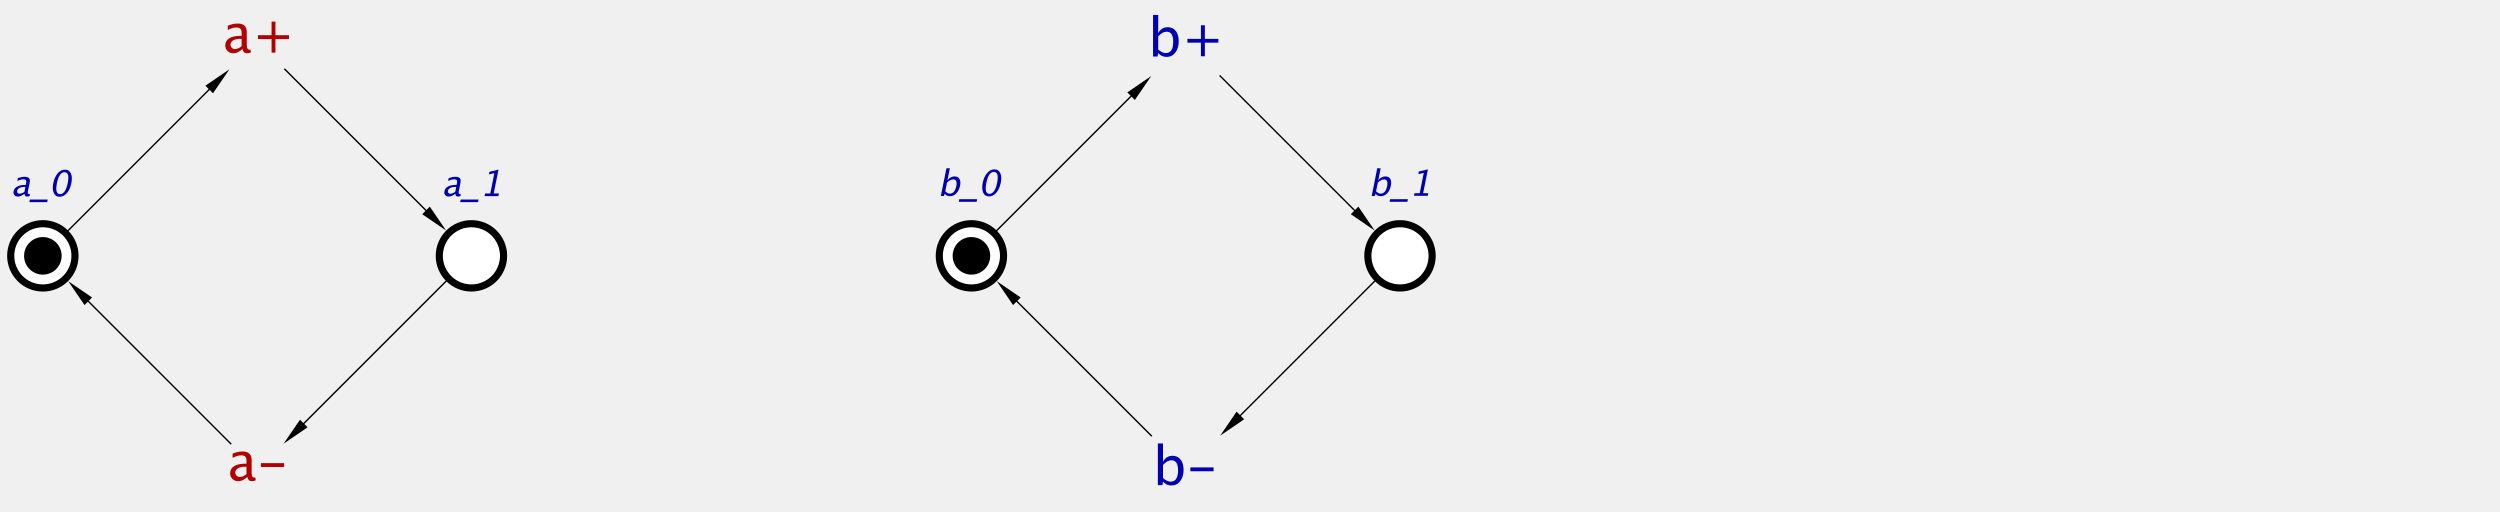
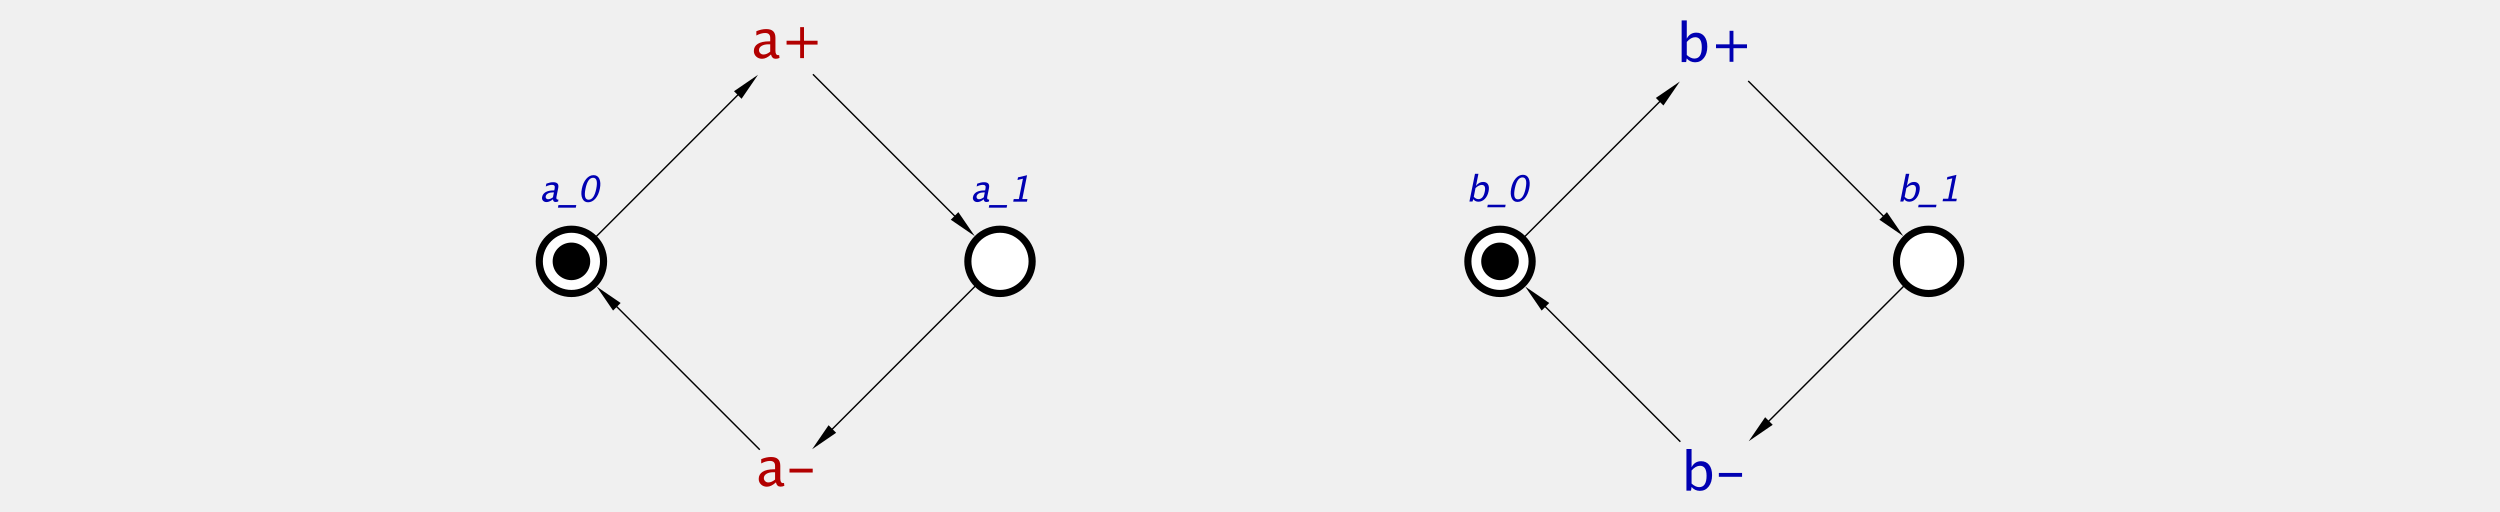
- <svg xmlns="http://www.w3.org/2000/svg" color-interpolation="auto" color-rendering="auto" fill="black" fill-opacity="1" font-family="'Dialog'" font-size="12px" font-style="normal" font-weight="normal" height="358" image-rendering="auto" shape-rendering="auto" stroke="black" stroke-dasharray="none" stroke-dashoffset="0" stroke-linecap="square" stroke-linejoin="miter" stroke-miterlimit="10" stroke-opacity="1" stroke-width="1" text-rendering="auto" width="1750">
+ <svg xmlns="http://www.w3.org/2000/svg" color-interpolation="auto" color-rendering="auto" fill="black" fill-opacity="1" font-family="'Dialog'" font-size="12px" font-style="normal" font-weight="normal" height="358" image-rendering="auto" shape-rendering="auto" stroke="black" stroke-dasharray="none" stroke-dashoffset="0" stroke-linecap="square" stroke-linejoin="miter" stroke-miterlimit="10" stroke-opacity="1" stroke-width="1" text-rendering="auto" width="1750" id="svg2" version="1.1">
  <defs id="genericDefs" />
-   <g>
-     <g fill="rgb(178,0,0)" font-family="sans-serif" font-size="0.75px" stroke="rgb(178,0,0)" transform="scale(50,50) translate(13.6,8.5818) matrix(1,0,0,1,-10,-8)">
-       <path d="M-0.206 0.104 Q-0.271 0.164 -0.331 0.164 Q-0.381 0.164 -0.413 0.133 Q-0.446 0.102 -0.446 0.055 Q-0.446 -0.01 -0.391 -0.045 Q-0.336 -0.08 -0.234 -0.08 L-0.217 -0.08 L-0.217 -0.128 Q-0.217 -0.197 -0.288 -0.197 Q-0.345 -0.197 -0.411 -0.162 L-0.411 -0.222 Q-0.338 -0.252 -0.275 -0.252 Q-0.208 -0.252 -0.176 -0.222 Q-0.145 -0.192 -0.145 -0.128 L-0.145 0.052 Q-0.145 0.114 -0.107 0.114 Q-0.102 0.114 -0.093 0.113 L-0.087 0.152 Q-0.112 0.164 -0.142 0.164 Q-0.192 0.164 -0.206 0.104 ZM-0.217 0.065 L-0.217 -0.038 L-0.241 -0.038 Q-0.3 -0.038 -0.337 -0.016 Q-0.373 0.007 -0.373 0.043 Q-0.373 0.069 -0.355 0.087 Q-0.337 0.105 -0.31 0.105 Q-0.266 0.105 -0.217 0.065 ZM0.202 0.155 L0.202 -0.035 L0.012 -0.035 L0.012 -0.089 L0.202 -0.089 L0.202 -0.279 L0.256 -0.279 L0.256 -0.089 L0.446 -0.089 L0.446 -0.035 L0.256 -0.035 L0.256 0.155 Z" stroke="none" />
+   <g id="g5" transform="translate(370,3.8594)">
+     <g font-size="0.75px" transform="matrix(50,0,0,50,180,29.09)" id="g7" style="font-size:0.75px;font-family:sans-serif;fill:#b20000;stroke:#b20000">
+       <path d="m -0.206,0.104 q -0.065,0.06 -0.125,0.06 -0.049,0 -0.082,-0.031 -0.033,-0.031 -0.033,-0.078 0,-0.065 0.055,-0.1 0.055,-0.035 0.157,-0.035 l 0.017,0 0,-0.048 q 0,-0.069 -0.071,-0.069 -0.057,0 -0.123,0.035 l 0,-0.06 q 0.073,-0.03 0.137,-0.03 0.067,0 0.098,0.03 0.032,0.03 0.032,0.093 l 0,0.18 q 0,0.062 0.038,0.062 0.005,0 0.014,-0.001 l 0.005,0.04 q -0.025,0.012 -0.054,0.012 -0.051,0 -0.065,-0.06 z m -0.011,-0.039 0,-0.103 -0.024,-7e-4 q -0.059,0 -0.096,0.022 -0.037,0.022 -0.037,0.059 0,0.026 0.018,0.044 0.018,0.018 0.045,0.018 0.045,0 0.094,-0.04 z m 0.419,0.09 0,-0.19 -0.19,0 0,-0.054 0.19,0 0,-0.19 0.054,0 0,0.19 0.19,0 0,0.054 -0.19,0 0,0.19 z" id="path9" style="stroke:none" />
    </g>
-     <g fill="rgb(178,0,0)" font-family="sans-serif" font-size="0.75px" stroke="rgb(178,0,0)" transform="matrix(50,0,0,50,180,329.0906)">
-       <path d="M-0.138 0.095 Q-0.203 0.155 -0.263 0.155 Q-0.313 0.155 -0.345 0.124 Q-0.378 0.093 -0.378 0.045 Q-0.378 -0.02 -0.323 -0.055 Q-0.268 -0.09 -0.166 -0.09 L-0.149 -0.09 L-0.149 -0.138 Q-0.149 -0.207 -0.22 -0.207 Q-0.277 -0.207 -0.344 -0.172 L-0.344 -0.231 Q-0.271 -0.261 -0.207 -0.261 Q-0.14 -0.261 -0.109 -0.231 Q-0.077 -0.201 -0.077 -0.138 L-0.077 0.043 Q-0.077 0.104 -0.039 0.104 Q-0.034 0.104 -0.025 0.103 L-0.02 0.143 Q-0.044 0.155 -0.074 0.155 Q-0.124 0.155 -0.138 0.095 ZM-0.149 0.056 L-0.149 -0.047 L-0.173 -0.048 Q-0.233 -0.048 -0.269 -0.025 Q-0.306 -0.003 -0.306 0.034 Q-0.306 0.06 -0.287 0.078 Q-0.269 0.096 -0.243 0.096 Q-0.198 0.096 -0.149 0.056 ZM0.053 -0.044 L0.053 -0.098 L0.378 -0.098 L0.378 -0.044 Z" stroke="none" />
+     <g font-size="0.75px" transform="matrix(50,0,0,50,180,329.0906)" id="g11" style="font-size:0.75px;font-family:sans-serif;fill:#b20000;stroke:#b20000">
+       <path d="m -0.138,0.095 q -0.065,0.06 -0.125,0.06 -0.049,0 -0.082,-0.031 -0.033,-0.031 -0.033,-0.078 0,-0.065 0.055,-0.1 0.055,-0.035 0.157,-0.035 l 0.017,0 0,-0.048 q 0,-0.069 -0.071,-0.069 -0.057,0 -0.123,0.035 l 0,-0.06 q 0.073,-0.03 0.137,-0.03 0.067,0 0.098,0.03 0.032,0.03 0.032,0.093 l 0,0.18 q 0,0.062 0.038,0.062 0.005,0 0.014,-0.002 l 0.005,0.04 q -0.025,0.012 -0.054,0.012 -0.051,0 -0.064,-0.06 z m -0.011,-0.039 0,-0.103 -0.024,-8e-4 q -0.059,0 -0.096,0.022 -0.037,0.023 -0.037,0.059 0,0.026 0.018,0.044 0.018,0.018 0.045,0.018 0.045,0 0.094,-0.04 z m 0.202,-0.1 0,-0.054 0.325,0 0,0.054 z" id="path13" style="stroke:none" />
    </g>
-     <g fill="rgb(0,0,178)" font-family="sans-serif" font-size="0.75px" stroke="rgb(0,0,178)" transform="matrix(50,0,0,50,830,29.0906)">
-       <path d="M-0.457 0.21 L-0.457 -0.373 L-0.385 -0.373 L-0.385 -0.117 Q-0.341 -0.201 -0.252 -0.201 Q-0.18 -0.201 -0.139 -0.148 Q-0.098 -0.096 -0.098 -0.005 Q-0.098 0.093 -0.145 0.154 Q-0.192 0.215 -0.268 0.215 Q-0.338 0.215 -0.385 0.161 L-0.394 0.21 ZM-0.385 0.111 Q-0.33 0.161 -0.279 0.161 Q-0.175 0.161 -0.175 0.002 Q-0.175 -0.138 -0.267 -0.138 Q-0.328 -0.138 -0.385 -0.072 ZM0.213 0.206 L0.213 0.016 L0.024 0.016 L0.024 -0.038 L0.213 -0.038 L0.213 -0.228 L0.268 -0.228 L0.268 -0.038 L0.457 -0.038 L0.457 0.016 L0.268 0.016 L0.268 0.206 Z" stroke="none" />
+     <g font-size="0.75px" transform="matrix(50,0,0,50,830,29.0906)" id="g15" style="font-size:0.75px;font-family:sans-serif;fill:#0000b2;stroke:#0000b2">
+       <path d="m -0.457,0.21 0,-0.583 0.072,0 0,0.255 q 0.044,-0.084 0.133,-0.084 0.072,0 0.113,0.052 0.041,0.052 0.041,0.143 0,0.099 -0.047,0.159 -0.047,0.061 -0.123,0.061 -0.071,0 -0.118,-0.054 L -0.394,0.21 Z m 0.072,-0.099 q 0.056,0.05 0.106,0.05 0.104,0 0.104,-0.159 0,-0.14 -0.092,-0.14 -0.06,0 -0.118,0.066 z m 0.599,0.095 0,-0.19 -0.19,0 0,-0.054 0.19,0 0,-0.19 0.054,0 0,0.19 0.19,0 0,0.054 -0.19,0 0,0.19 z" id="path17" style="stroke:none" />
    </g>
-     <g fill="rgb(0,0,178)" font-family="sans-serif" font-size="0.75px" stroke="rgb(0,0,178)" transform="matrix(50,0,0,50,830,329.0906)">
-       <path d="M-0.39 0.21 L-0.39 -0.373 L-0.318 -0.373 L-0.318 -0.117 Q-0.273 -0.201 -0.185 -0.201 Q-0.113 -0.201 -0.072 -0.148 Q-0.03 -0.096 -0.03 -0.005 Q-0.03 0.093 -0.077 0.154 Q-0.124 0.215 -0.2 0.215 Q-0.271 0.215 -0.318 0.161 L-0.326 0.21 ZM-0.318 0.111 Q-0.262 0.161 -0.211 0.161 Q-0.107 0.161 -0.107 0.002 Q-0.107 -0.138 -0.2 -0.138 Q-0.26 -0.138 -0.318 -0.072 ZM0.065 0.016 L0.065 -0.038 L0.39 -0.038 L0.39 0.016 Z" stroke="none" />
+     <g font-size="0.75px" transform="matrix(50,0,0,50,830,329.0906)" id="g19" style="font-size:0.75px;font-family:sans-serif;fill:#0000b2;stroke:#0000b2">
+       <path d="m -0.39,0.21 0,-0.583 0.072,0 0,0.255 q 0.044,-0.084 0.133,-0.084 0.072,0 0.113,0.052 0.041,0.052 0.041,0.143 0,0.099 -0.047,0.159 -0.047,0.061 -0.123,0.061 -0.071,0 -0.117,-0.054 L -0.326,0.21 Z m 0.072,-0.099 q 0.056,0.05 0.106,0.05 0.104,0 0.104,-0.159 0,-0.14 -0.092,-0.14 -0.06,0 -0.118,0.066 z m 0.382,-0.095 0,-0.054 0.325,0 0,0.054 z" id="path21" style="stroke:none" />
    </g>
-     <g fill="white" font-family="sans-serif" font-size="0.75px" stroke="white" transform="matrix(50,0,0,50,30,179.0906)">
-       <circle cx="0" cy="0" r="0.45" stroke="none" />
-       <circle cx="0" cy="0" fill="none" r="0.45" stroke="black" stroke-width="0.1" />
-       <circle cx="0" cy="0" fill="black" r="0.263" stroke="none" stroke-width="0.1" />
+     <g font-size="0.75px" transform="matrix(50,0,0,50,30,179.0906)" id="g23" style="font-size:0.75px;font-family:sans-serif;fill:#ffffff;stroke:#ffffff">
+       <circle cx="0" cy="0" r="0.45" id="circle25" style="stroke:none" />
+       <circle cx="0" cy="0" r="0.45" id="circle27" style="fill:none;stroke:#000000;stroke-width:0.1" />
+       <circle cx="0" cy="0" r="0.263" id="circle29" style="fill:#000000;stroke:none;stroke-width:0.1" />
    </g>
-     <g fill="rgb(0,0,178)" font-family="sans-serif" font-size="0.5px" font-style="italic" stroke="rgb(0,0,178)" stroke-width="0.1" transform="matrix(50,0,0,50,30,179.0906)">
-       <path d="M-0.257 -0.87 Q-0.308 -0.83 -0.348 -0.83 Q-0.381 -0.83 -0.398 -0.851 Q-0.416 -0.872 -0.41 -0.903 Q-0.401 -0.947 -0.36 -0.97 Q-0.319 -0.993 -0.251 -0.993 L-0.239 -0.993 L-0.233 -1.025 Q-0.223 -1.071 -0.271 -1.071 Q-0.309 -1.071 -0.358 -1.048 L-0.35 -1.088 Q-0.297 -1.107 -0.255 -1.107 Q-0.21 -1.107 -0.193 -1.087 Q-0.176 -1.067 -0.184 -1.025 L-0.209 -0.905 Q-0.217 -0.864 -0.191 -0.864 Q-0.188 -0.864 -0.182 -0.865 L-0.184 -0.838 Q-0.202 -0.83 -0.222 -0.83 Q-0.255 -0.83 -0.257 -0.87 ZM-0.258 -0.896 L-0.245 -0.965 L-0.261 -0.965 Q-0.3 -0.965 -0.328 -0.95 Q-0.355 -0.935 -0.36 -0.911 Q-0.363 -0.893 -0.354 -0.881 Q-0.344 -0.87 -0.326 -0.87 Q-0.296 -0.87 -0.258 -0.896 ZM-0.189 -0.752 L-0.182 -0.788 L0.068 -0.788 L0.061 -0.752 ZM0.233 -0.827 Q0.177 -0.827 0.153 -0.88 Q0.129 -0.933 0.146 -1.017 Q0.163 -1.103 0.208 -1.155 Q0.253 -1.207 0.31 -1.207 Q0.367 -1.207 0.392 -1.155 Q0.416 -1.103 0.399 -1.018 Q0.382 -0.931 0.337 -0.879 Q0.291 -0.827 0.233 -0.827 ZM0.241 -0.864 Q0.317 -0.864 0.348 -1.019 Q0.379 -1.171 0.303 -1.171 Q0.228 -1.171 0.197 -1.017 Q0.166 -0.864 0.241 -0.864 Z" stroke="none" />
+     <g font-size="0.5px" font-style="italic" transform="matrix(50,0,0,50,30,179.0906)" id="g31" style="font-style:italic;font-size:0.5px;font-family:sans-serif;fill:#0000b2;stroke:#0000b2;stroke-width:0.1">
+       <path d="m -0.257,-0.87 q -0.051,0.04 -0.091,0.04 -0.033,0 -0.051,-0.021 -0.018,-0.021 -0.011,-0.052 0.009,-0.043 0.05,-0.067 0.041,-0.023 0.109,-0.023 l 0.011,0 0.006,-0.032 q 0.009,-0.046 -0.038,-0.046 -0.038,0 -0.087,0.023 l 0.008,-0.04 q 0.053,-0.02 0.095,-0.02 0.044,0 0.062,0.02 0.017,0.02 0.009,0.062 l -0.024,0.12 q -0.008,0.041 0.017,0.041 0.003,0 0.009,-0.001 l -0.002,0.027 q -0.018,0.008 -0.038,0.008 -0.034,0 -0.035,-0.04 z m -0.002,-0.026 0.014,-0.069 -0.016,-5e-4 q -0.04,0 -0.067,0.015 -0.027,0.015 -0.032,0.04 -0.004,0.017 0.006,0.029 0.01,0.012 0.027,0.012 0.03,0 0.068,-0.027 z m 0.07,0.144 0.007,-0.036 0.25,0 -0.007,0.036 z M 0.233,-0.827 Q 0.177,-0.827 0.153,-0.88 0.129,-0.933 0.146,-1.017 0.163,-1.103 0.208,-1.155 q 0.045,-0.052 0.102,-0.052 0.057,0 0.081,0.052 0.024,0.052 0.007,0.137 -0.017,0.087 -0.062,0.139 -0.045,0.052 -0.104,0.052 z m 0.008,-0.036 q 0.076,0 0.107,-0.155 0.03,-0.152 -0.045,-0.152 -0.075,0 -0.106,0.153 -0.031,0.154 0.043,0.154 z" id="path33" style="stroke:none" />
    </g>
-     <g fill="white" font-family="sans-serif" font-size="0.5px" font-style="italic" stroke="white" stroke-width="0.1" transform="matrix(50,0,0,50,330,179.0906)">
-       <circle cx="0" cy="0" r="0.45" stroke="none" />
-       <circle cx="0" cy="0" fill="none" r="0.45" stroke="black" />
-       <path d="M-0.225 -0.87 Q-0.276 -0.83 -0.317 -0.83 Q-0.349 -0.83 -0.367 -0.851 Q-0.385 -0.872 -0.378 -0.903 Q-0.37 -0.947 -0.329 -0.97 Q-0.287 -0.993 -0.219 -0.993 L-0.208 -0.993 L-0.201 -1.025 Q-0.192 -1.071 -0.239 -1.071 Q-0.278 -1.071 -0.326 -1.048 L-0.319 -1.088 Q-0.266 -1.107 -0.223 -1.107 Q-0.179 -1.107 -0.162 -1.087 Q-0.145 -1.067 -0.153 -1.025 L-0.177 -0.905 Q-0.185 -0.864 -0.16 -0.864 Q-0.157 -0.864 -0.151 -0.865 L-0.152 -0.838 Q-0.171 -0.83 -0.19 -0.83 Q-0.224 -0.83 -0.225 -0.87 ZM-0.227 -0.896 L-0.213 -0.965 L-0.229 -0.965 Q-0.269 -0.965 -0.296 -0.95 Q-0.324 -0.935 -0.329 -0.911 Q-0.332 -0.893 -0.322 -0.881 Q-0.312 -0.87 -0.295 -0.87 Q-0.265 -0.87 -0.227 -0.896 ZM-0.158 -0.752 L-0.15 -0.788 L0.1 -0.788 L0.092 -0.752 ZM0.184 -0.836 L0.192 -0.873 L0.264 -0.873 L0.321 -1.158 L0.245 -1.14 L0.253 -1.177 L0.379 -1.207 L0.312 -0.873 L0.385 -0.873 L0.377 -0.836 Z" fill="rgb(0,0,178)" stroke="none" />
+     <g font-size="0.5px" font-style="italic" transform="matrix(50,0,0,50,330,179.0906)" id="g35" style="font-style:italic;font-size:0.5px;font-family:sans-serif;fill:#ffffff;stroke:#ffffff;stroke-width:0.1">
+       <circle cx="0" cy="0" r="0.45" id="circle37" style="stroke:none" />
+       <circle cx="0" cy="0" r="0.45" id="circle39" style="fill:none;stroke:#000000" />
+       <path d="m -0.225,-0.87 q -0.051,0.04 -0.091,0.04 -0.033,0 -0.051,-0.021 -0.018,-0.021 -0.011,-0.052 0.009,-0.043 0.05,-0.067 0.041,-0.023 0.109,-0.023 l 0.011,0 0.006,-0.032 q 0.009,-0.046 -0.038,-0.046 -0.038,0 -0.087,0.023 l 0.008,-0.04 q 0.053,-0.02 0.095,-0.02 0.044,0 0.061,0.02 0.017,0.02 0.009,0.062 l -0.024,0.12 q -0.008,0.041 0.017,0.041 0.003,0 0.009,-0.001 l -0.002,0.027 q -0.018,0.008 -0.038,0.008 -0.034,0 -0.035,-0.04 z m -0.002,-0.026 0.014,-0.069 -0.016,-5e-4 q -0.04,0 -0.067,0.015 -0.027,0.015 -0.032,0.04 -0.003,0.017 0.006,0.029 0.01,0.012 0.027,0.012 0.03,0 0.068,-0.027 z m 0.07,0.144 0.007,-0.036 0.25,0 -0.007,0.036 z m 0.342,-0.084 0.007,-0.036 0.072,0 0.057,-0.285 -0.076,0.018 0.007,-0.037 0.127,-0.03 -0.067,0.334 0.072,0 -0.007,0.036 z" id="path41" style="fill:#0000b2;stroke:none" />
    </g>
-     <g fill="white" font-family="sans-serif" font-size="0.5px" font-style="italic" stroke="white" stroke-width="0.1" transform="matrix(50,0,0,50,980,179.0906)">
-       <circle cx="0" cy="0" r="0.45" stroke="none" />
-       <circle cx="0" cy="0" fill="none" r="0.45" stroke="black" />
-       <path d="M-0.396 -0.838 L-0.319 -1.226 L-0.271 -1.226 L-0.304 -1.056 Q-0.264 -1.112 -0.205 -1.112 Q-0.157 -1.112 -0.136 -1.077 Q-0.116 -1.042 -0.128 -0.982 Q-0.141 -0.916 -0.18 -0.875 Q-0.22 -0.835 -0.27 -0.835 Q-0.318 -0.835 -0.342 -0.871 L-0.354 -0.838 ZM-0.335 -0.904 Q-0.304 -0.871 -0.271 -0.871 Q-0.201 -0.871 -0.18 -0.977 Q-0.162 -1.07 -0.223 -1.07 Q-0.263 -1.07 -0.31 -1.026 ZM-0.146 -0.757 L-0.139 -0.793 L0.111 -0.793 L0.104 -0.757 ZM0.196 -0.841 L0.203 -0.877 L0.276 -0.877 L0.333 -1.162 L0.257 -1.144 L0.264 -1.181 L0.391 -1.211 L0.324 -0.877 L0.396 -0.877 L0.389 -0.841 Z" fill="rgb(0,0,178)" stroke="none" />
+     <g font-size="0.5px" font-style="italic" transform="matrix(50,0,0,50,980,179.0906)" id="g43" style="font-style:italic;font-size:0.5px;font-family:sans-serif;fill:#ffffff;stroke:#ffffff;stroke-width:0.1">
+       <circle cx="0" cy="0" r="0.45" id="circle45" style="stroke:none" />
+       <circle cx="0" cy="0" r="0.45" id="circle47" style="fill:none;stroke:#000000" />
+       <path d="m -0.396,-0.838 0.078,-0.388 0.048,0 -0.034,0.17 q 0.041,-0.056 0.1,-0.056 0.048,0 0.068,0.035 0.021,0.035 0.008,0.096 -0.013,0.066 -0.052,0.106 -0.039,0.04 -0.09,0.04 -0.047,0 -0.071,-0.036 L -0.354,-0.838 Z m 0.061,-0.066 q 0.03,0.033 0.064,0.033 0.069,0 0.09,-0.106 0.019,-0.093 -0.043,-0.093 -0.04,0 -0.087,0.044 z m 0.189,0.147 0.007,-0.036 0.25,0 -0.007,0.036 z m 0.342,-0.084 0.007,-0.036 0.072,0 0.057,-0.285 -0.076,0.018 0.007,-0.037 0.127,-0.03 -0.067,0.334 0.072,0 -0.007,0.036 z" id="path49" style="fill:#0000b2;stroke:none" />
    </g>
-     <g fill="white" font-family="sans-serif" font-size="0.5px" font-style="italic" stroke="white" stroke-width="0.1" transform="matrix(50,0,0,50,680,179.0906)">
-       <circle cx="0" cy="0" r="0.45" stroke="none" />
-       <circle cx="0" cy="0" fill="none" r="0.45" stroke="black" />
-       <circle cx="0" cy="0" fill="black" r="0.263" stroke="none" />
-       <path d="M-0.428 -0.838 L-0.35 -1.226 L-0.302 -1.226 L-0.336 -1.056 Q-0.295 -1.112 -0.236 -1.112 Q-0.188 -1.112 -0.168 -1.077 Q-0.147 -1.042 -0.159 -0.982 Q-0.172 -0.916 -0.212 -0.875 Q-0.251 -0.835 -0.302 -0.835 Q-0.349 -0.835 -0.373 -0.871 L-0.385 -0.838 ZM-0.366 -0.904 Q-0.336 -0.871 -0.302 -0.871 Q-0.233 -0.871 -0.212 -0.977 Q-0.193 -1.07 -0.255 -1.07 Q-0.295 -1.07 -0.342 -1.026 ZM-0.177 -0.757 L-0.17 -0.793 L0.08 -0.793 L0.073 -0.757 ZM0.245 -0.832 Q0.189 -0.832 0.165 -0.884 Q0.141 -0.937 0.158 -1.022 Q0.175 -1.107 0.22 -1.159 Q0.265 -1.211 0.322 -1.211 Q0.379 -1.211 0.403 -1.159 Q0.428 -1.107 0.411 -1.023 Q0.393 -0.936 0.348 -0.884 Q0.303 -0.832 0.245 -0.832 ZM0.252 -0.868 Q0.329 -0.868 0.36 -1.023 Q0.39 -1.175 0.315 -1.175 Q0.239 -1.175 0.209 -1.022 Q0.178 -0.868 0.252 -0.868 Z" fill="rgb(0,0,178)" stroke="none" />
+     <g font-size="0.5px" font-style="italic" transform="matrix(50,0,0,50,680,179.0906)" id="g51" style="font-style:italic;font-size:0.5px;font-family:sans-serif;fill:#ffffff;stroke:#ffffff;stroke-width:0.1">
+       <circle cx="0" cy="0" r="0.45" id="circle53" style="stroke:none" />
+       <circle cx="0" cy="0" r="0.45" id="circle55" style="fill:none;stroke:#000000" />
+       <circle cx="0" cy="0" r="0.263" id="circle57" style="fill:#000000;stroke:none" />
+       <path d="m -0.428,-0.838 0.078,-0.388 0.048,0 -0.034,0.17 q 0.041,-0.056 0.1,-0.056 0.048,0 0.068,0.035 0.021,0.035 0.008,0.096 -0.013,0.066 -0.052,0.106 -0.039,0.04 -0.09,0.04 -0.047,0 -0.071,-0.036 l -0.012,0.033 z m 0.061,-0.066 q 0.03,0.033 0.064,0.033 0.069,0 0.09,-0.106 0.019,-0.093 -0.043,-0.093 -0.04,0 -0.087,0.044 z m 0.189,0.147 0.007,-0.036 0.25,0 -0.007,0.036 z m 0.422,-0.075 q -0.056,0 -0.08,-0.053 -0.024,-0.053 -0.007,-0.137 0.017,-0.086 0.062,-0.138 0.045,-0.052 0.102,-0.052 0.057,0 0.081,0.052 0.024,0.052 0.007,0.137 -0.017,0.087 -0.062,0.139 -0.045,0.052 -0.103,0.052 z M 0.252,-0.868 q 0.076,0 0.107,-0.155 0.03,-0.152 -0.045,-0.152 -0.075,0 -0.106,0.153 -0.031,0.154 0.043,0.154 z" id="path59" style="fill:#0000b2;stroke:none" />
    </g>
-     <g font-family="sans-serif" font-size="0.5px" font-style="italic" stroke-width="0.02" transform="matrix(50,0,0,50,680,429.0906)">
-       <path d="M-9.612 -7.612 L-7.636 -5.636" fill="none" />
-       <path d="M-7.583 -5.689 L-7.689 -5.583 L-7.354 -5.354 Z" stroke="none" />
+     <g font-size="0.5px" font-style="italic" transform="matrix(50,0,0,50,680,429.0906)" id="g61" style="font-style:italic;font-size:0.5px;font-family:sans-serif;stroke-width:0.02">
+       <path d="m -9.612,-7.612 1.976,1.976" id="path63" style="fill:none" />
+       <path d="m -7.583,-5.689 -0.106,0.106 0.336,0.23 z" id="path65" style="stroke:none" />
    </g>
-     <g font-family="sans-serif" font-size="0.5px" font-style="italic" stroke-width="0.02" transform="matrix(50,0,0,50,680,429.0906)">
-       <path d="M-7.354 -4.646 L-9.347 -2.653" fill="none" />
-       <path d="M-9.294 -2.6 L-9.4 -2.706 L-9.63 -2.37 Z" stroke="none" />
+     <g font-size="0.5px" font-style="italic" transform="matrix(50,0,0,50,680,429.0906)" id="g67" style="font-style:italic;font-size:0.5px;font-family:sans-serif;stroke-width:0.02">
+       <path d="M -7.354,-4.646 -9.347,-2.653" id="path69" style="fill:none" />
+       <path d="M -9.294,-2.6 -9.4,-2.706 -9.63,-2.37 Z" id="path71" style="stroke:none" />
    </g>
-     <g font-family="sans-serif" font-size="0.5px" font-style="italic" stroke-width="0.02" transform="matrix(50,0,0,50,680,429.0906)">
-       <path d="M-10.37 -2.37 L-12.364 -4.364" fill="none" />
-       <path d="M-12.417 -4.311 L-12.311 -4.417 L-12.646 -4.646 Z" stroke="none" />
+     <g font-size="0.5px" font-style="italic" transform="matrix(50,0,0,50,680,429.0906)" id="g73" style="font-style:italic;font-size:0.5px;font-family:sans-serif;stroke-width:0.02">
+       <path d="m -10.37,-2.37 -1.993,-1.993" id="path75" style="fill:none" />
+       <path d="m -12.417,-4.311 0.106,-0.106 -0.336,-0.23 z" id="path77" style="stroke:none" />
    </g>
-     <g font-family="sans-serif" font-size="0.5px" font-style="italic" stroke-width="0.02" transform="matrix(50,0,0,50,680,429.0906)">
-       <path d="M-12.646 -5.354 L-10.671 -7.329" fill="none" />
-       <path d="M-10.724 -7.382 L-10.618 -7.276 L-10.388 -7.612 Z" stroke="none" />
+     <g font-size="0.5px" font-style="italic" transform="matrix(50,0,0,50,680,429.0906)" id="g79" style="font-style:italic;font-size:0.5px;font-family:sans-serif;stroke-width:0.02">
+       <path d="m -12.646,-5.354 1.976,-1.976" id="path81" style="fill:none" />
+       <path d="m -10.724,-7.382 0.106,0.106 0.23,-0.336 z" id="path83" style="stroke:none" />
    </g>
-     <g font-family="sans-serif" font-size="0.5px" font-style="italic" stroke-width="0.02" transform="matrix(50,0,0,50,680,429.0906)">
-       <path d="M3.482 -7.518 L5.364 -5.636" fill="none" />
-       <path d="M5.417 -5.689 L5.311 -5.583 L5.646 -5.354 Z" stroke="none" />
+     <g font-size="0.5px" font-style="italic" transform="matrix(50,0,0,50,680,429.0906)" id="g85" style="font-style:italic;font-size:0.5px;font-family:sans-serif;stroke-width:0.02">
+       <path d="m 3.482,-7.518 1.882,1.882" id="path87" style="fill:none" />
+       <path d="m 5.417,-5.689 -0.106,0.106 0.336,0.23 z" id="path89" style="stroke:none" />
    </g>
-     <g font-family="sans-serif" font-size="0.5px" font-style="italic" stroke-width="0.02" transform="matrix(50,0,0,50,680,429.0906)">
-       <path d="M5.646 -4.646 L3.765 -2.765" fill="none" />
-       <path d="M3.818 -2.712 L3.712 -2.818 L3.482 -2.482 Z" stroke="none" />
+     <g font-size="0.5px" font-style="italic" transform="matrix(50,0,0,50,680,429.0906)" id="g91" style="font-style:italic;font-size:0.5px;font-family:sans-serif;stroke-width:0.02">
+       <path d="M 5.646,-4.646 3.765,-2.765" id="path93" style="fill:none" />
+       <path d="M 3.818,-2.712 3.712,-2.818 3.482,-2.482 Z" id="path95" style="stroke:none" />
    </g>
-     <g font-family="sans-serif" font-size="0.5px" font-style="italic" stroke-width="0.02" transform="matrix(50,0,0,50,680,429.0906)">
-       <path d="M2.518 -2.482 L0.636 -4.364" fill="none" />
-       <path d="M0.583 -4.311 L0.689 -4.417 L0.354 -4.646 Z" stroke="none" />
+     <g font-size="0.5px" font-style="italic" transform="matrix(50,0,0,50,680,429.0906)" id="g97" style="font-style:italic;font-size:0.5px;font-family:sans-serif;stroke-width:0.02">
+       <path d="M 2.518,-2.482 0.636,-4.364" id="path99" style="fill:none" />
+       <path d="m 0.583,-4.311 0.106,-0.106 -0.336,-0.23 z" id="path101" style="stroke:none" />
    </g>
-     <g font-family="sans-serif" font-size="0.5px" font-style="italic" stroke-width="0.02" transform="matrix(50,0,0,50,680,429.0906)">
-       <path d="M0.354 -5.354 L2.235 -7.235" fill="none" />
-       <path d="M2.182 -7.288 L2.288 -7.182 L2.518 -7.518 Z" stroke="none" />
+     <g font-size="0.5px" font-style="italic" transform="matrix(50,0,0,50,680,429.0906)" id="g103" style="font-style:italic;font-size:0.5px;font-family:sans-serif;stroke-width:0.02">
+       <path d="M 0.354,-5.354 2.235,-7.235" id="path105" style="fill:none" />
+       <path d="m 2.182,-7.288 0.106,0.106 0.23,-0.336 z" id="path107" style="stroke:none" />
    </g>
  </g>
</svg>
